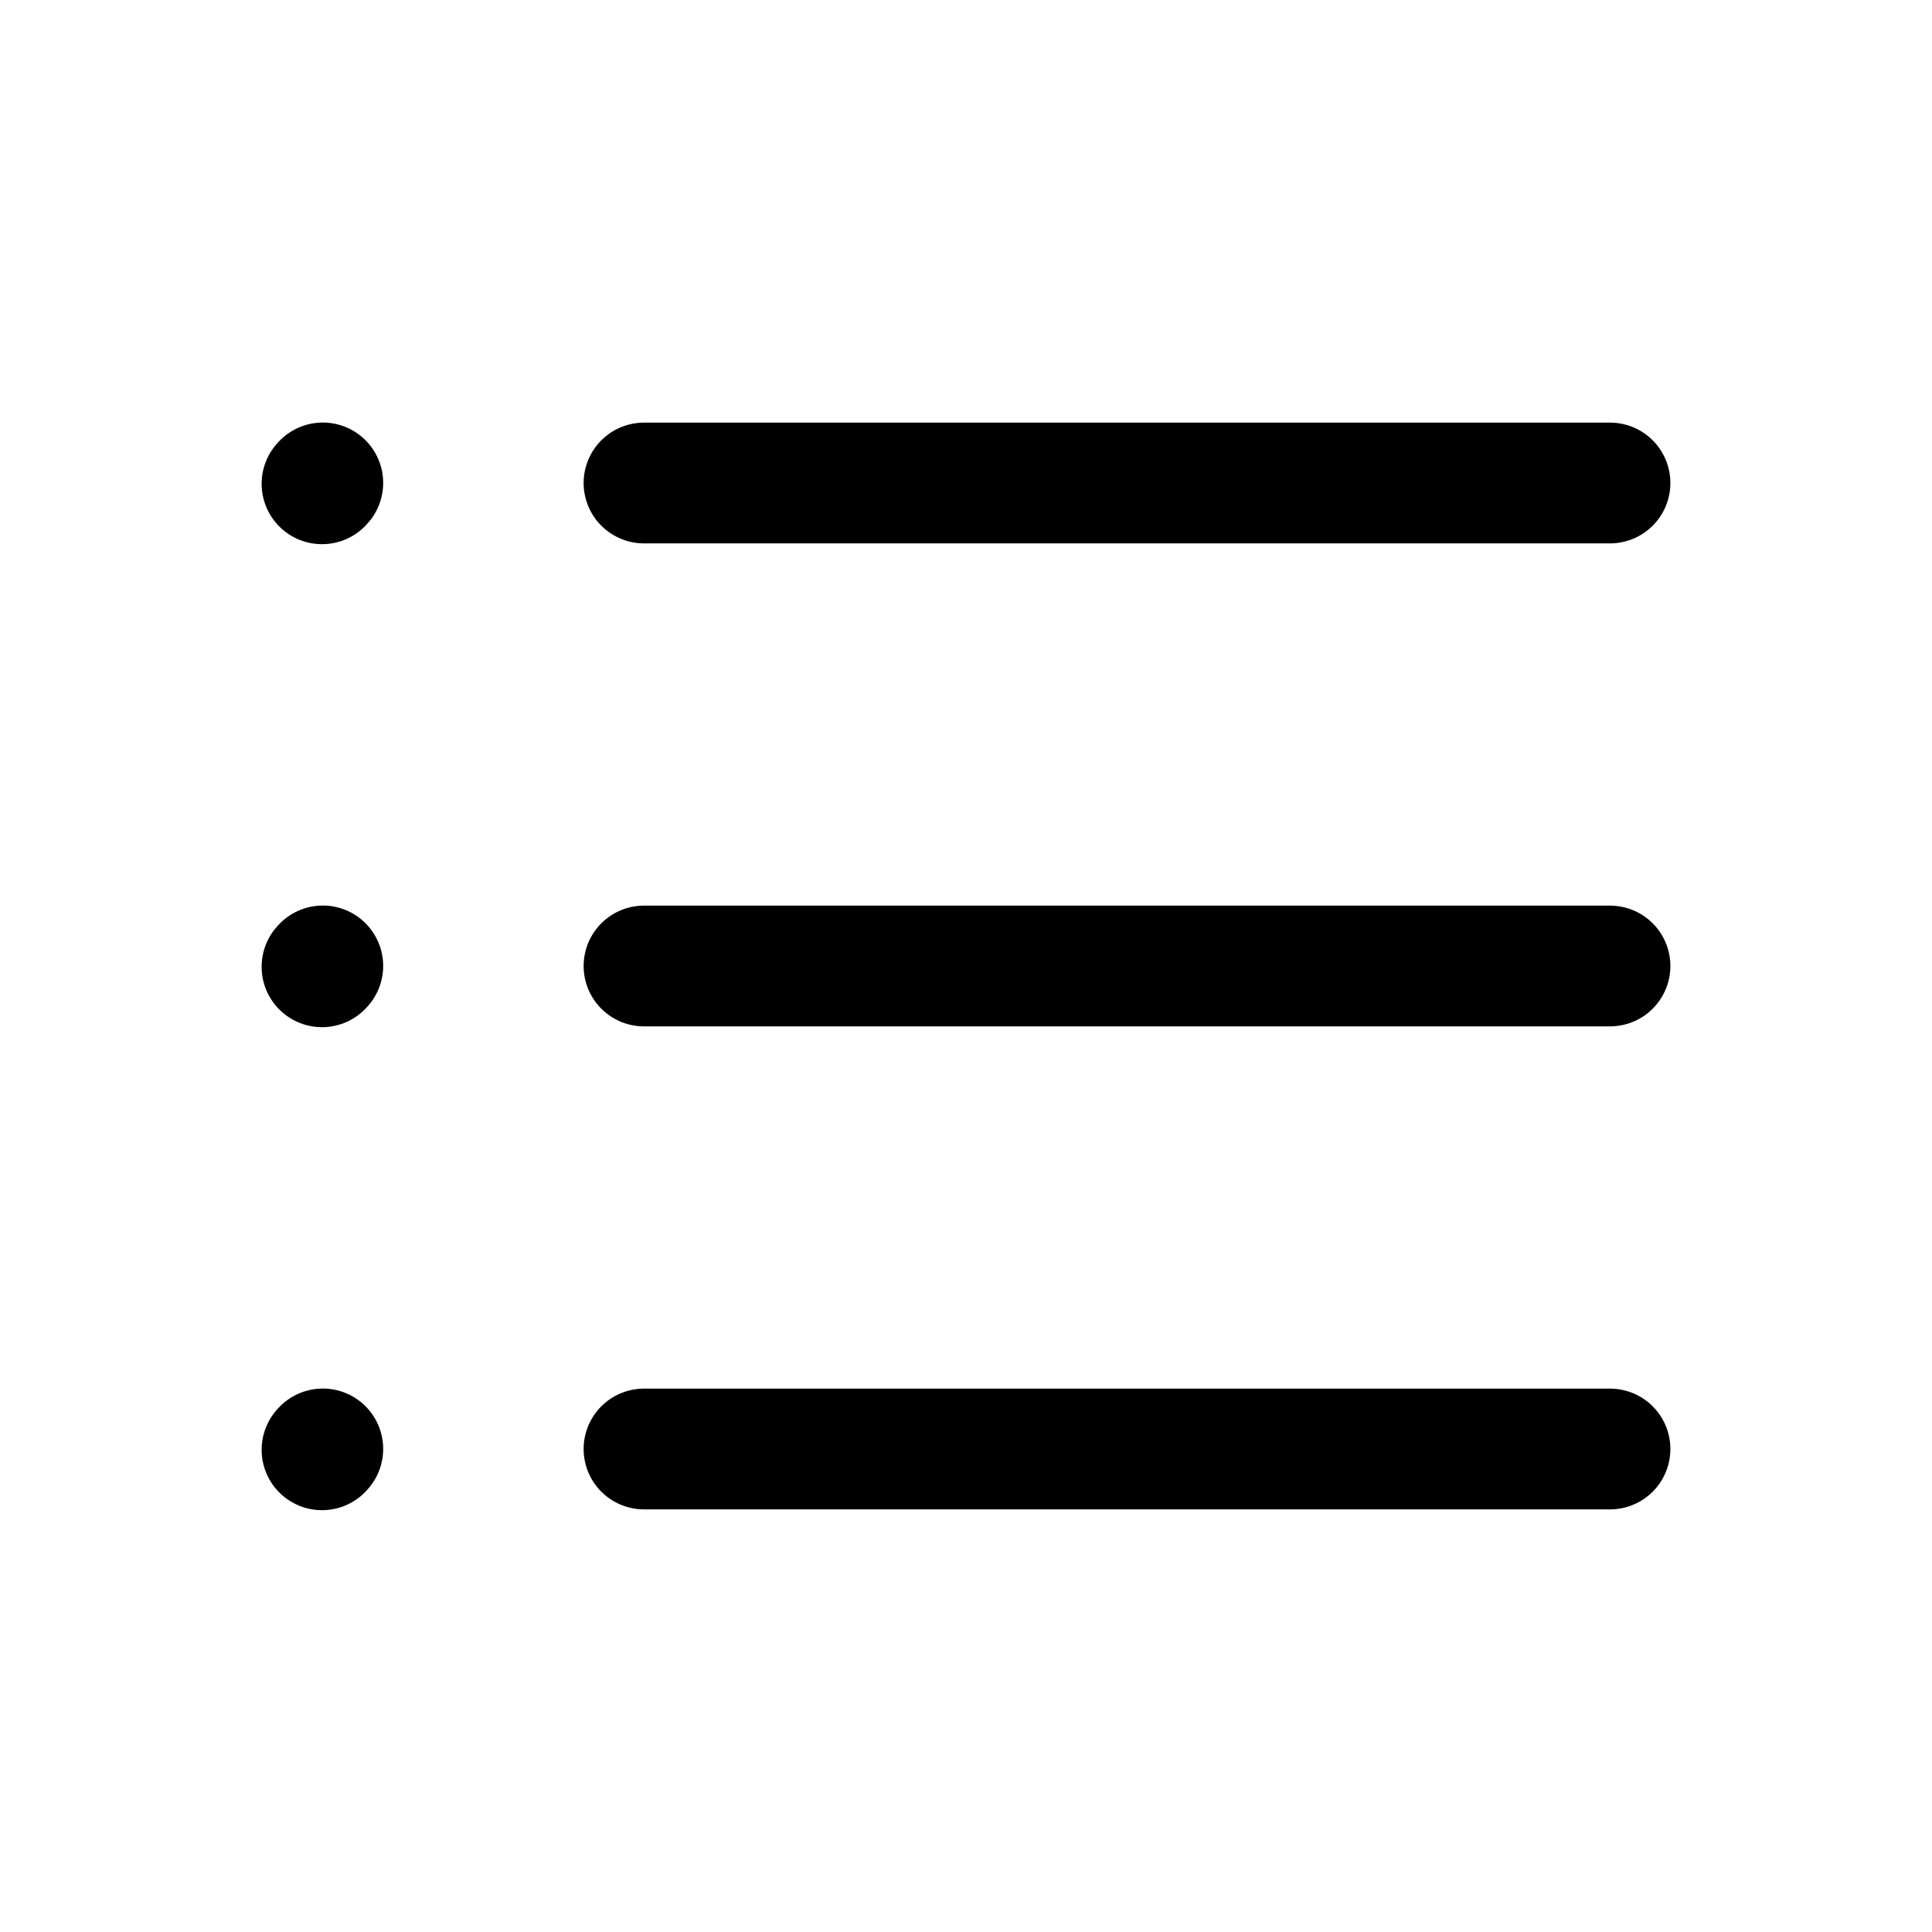
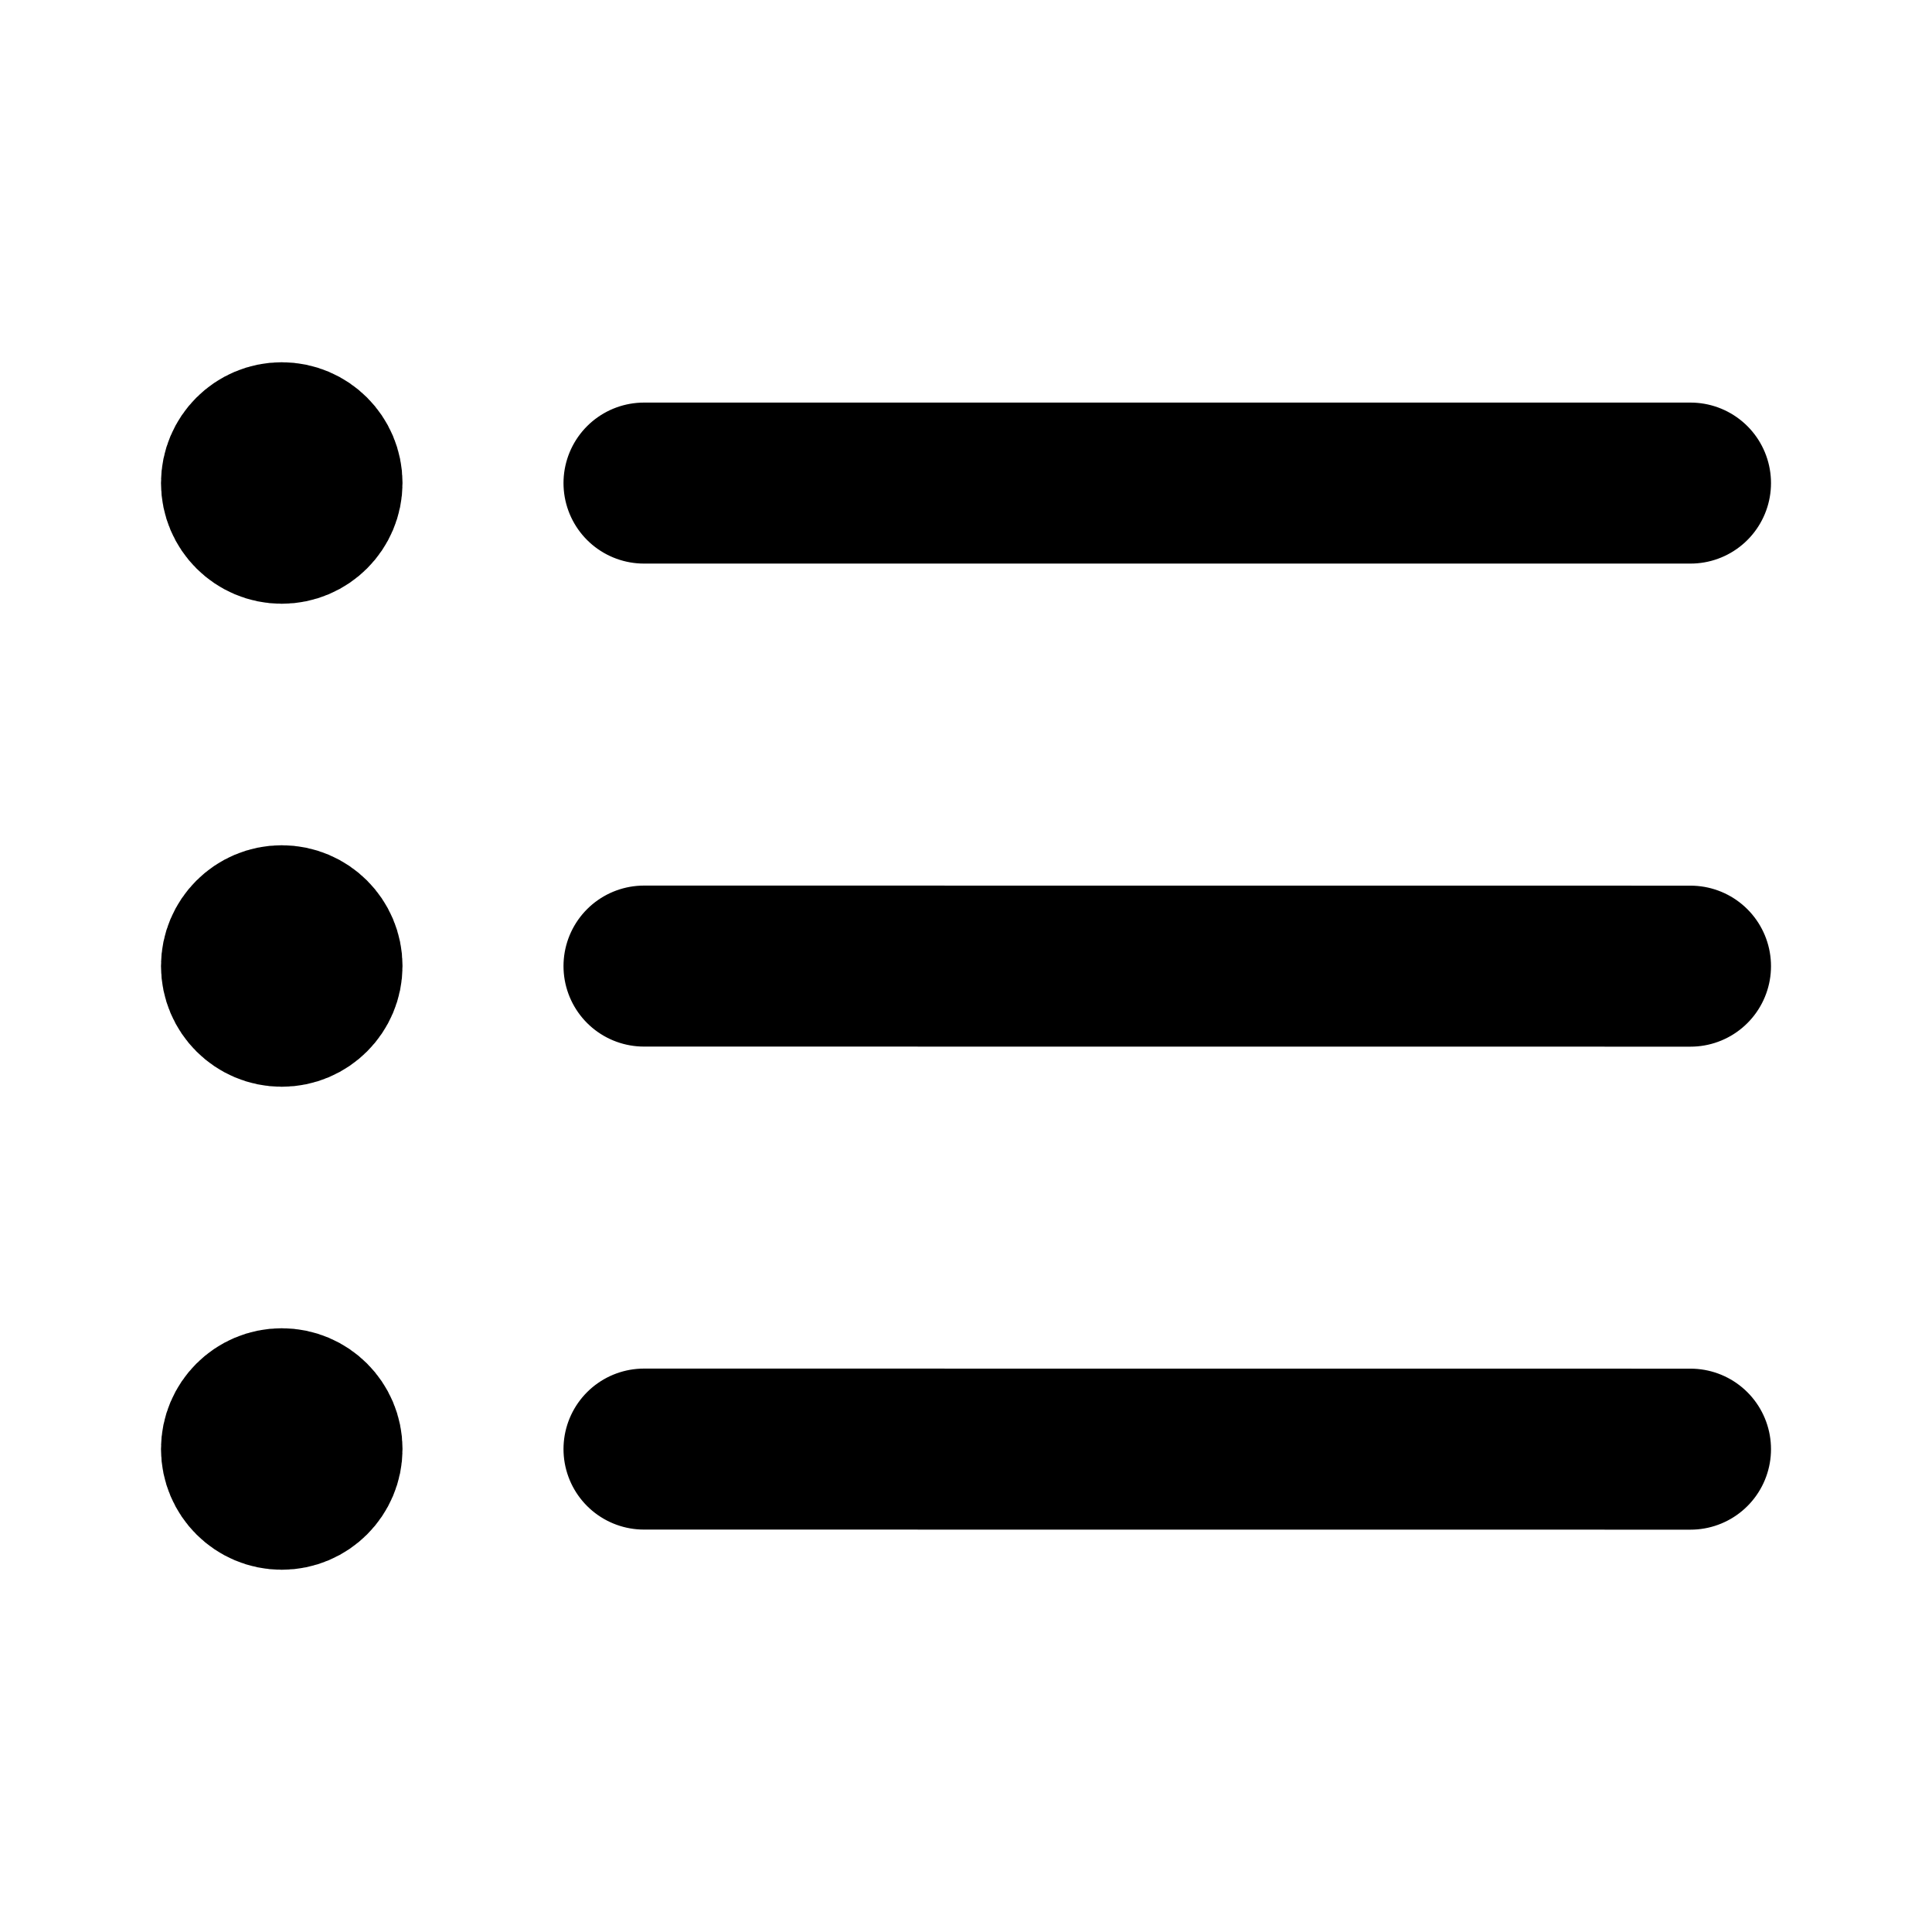
- <svg xmlns="http://www.w3.org/2000/svg" width="24px" height="24px" stroke-width="1.5" viewBox="0 0 24 24" fill="none" color="#000000">
-   <path d="M8 6L20 6" stroke="#000000" stroke-width="1.5" stroke-linecap="round" stroke-linejoin="round" />
-   <path d="M4 6.01L4.01 5.999" stroke="#000000" stroke-width="1.5" stroke-linecap="round" stroke-linejoin="round" />
-   <path d="M4 12.01L4.01 11.999" stroke="#000000" stroke-width="1.5" stroke-linecap="round" stroke-linejoin="round" />
-   <path d="M4 18.01L4.01 17.999" stroke="#000000" stroke-width="1.5" stroke-linecap="round" stroke-linejoin="round" />
-   <path d="M8 12L20 12" stroke="#000000" stroke-width="1.5" stroke-linecap="round" stroke-linejoin="round" />
-   <path d="M8 18L20 18" stroke="#000000" stroke-width="1.5" stroke-linecap="round" stroke-linejoin="round" />
+ <svg xmlns="http://www.w3.org/2000/svg" width="800px" height="800px" viewBox="0 0 24 24" fill="none">
+   <path d="M8 6.001L21 6.001M8 12.001L21 12.002M8 18.001L21 18.002M3.5 6H3.51M3.5 12H3.51M3.5 18H3.51M4 6C4 6.276 3.776 6.5 3.5 6.5C3.224 6.5 3 6.276 3 6C3 5.724 3.224 5.5 3.5 5.5C3.776 5.5 4 5.724 4 6ZM4 12C4 12.276 3.776 12.5 3.5 12.5C3.224 12.5 3 12.276 3 12C3 11.724 3.224 11.5 3.5 11.5C3.776 11.5 4 11.724 4 12ZM4 18C4 18.276 3.776 18.5 3.5 18.5C3.224 18.5 3 18.276 3 18C3 17.724 3.224 17.5 3.5 17.5C3.776 17.5 4 17.724 4 18Z" stroke="#000000" stroke-width="2" stroke-linecap="round" stroke-linejoin="round" />
</svg>
